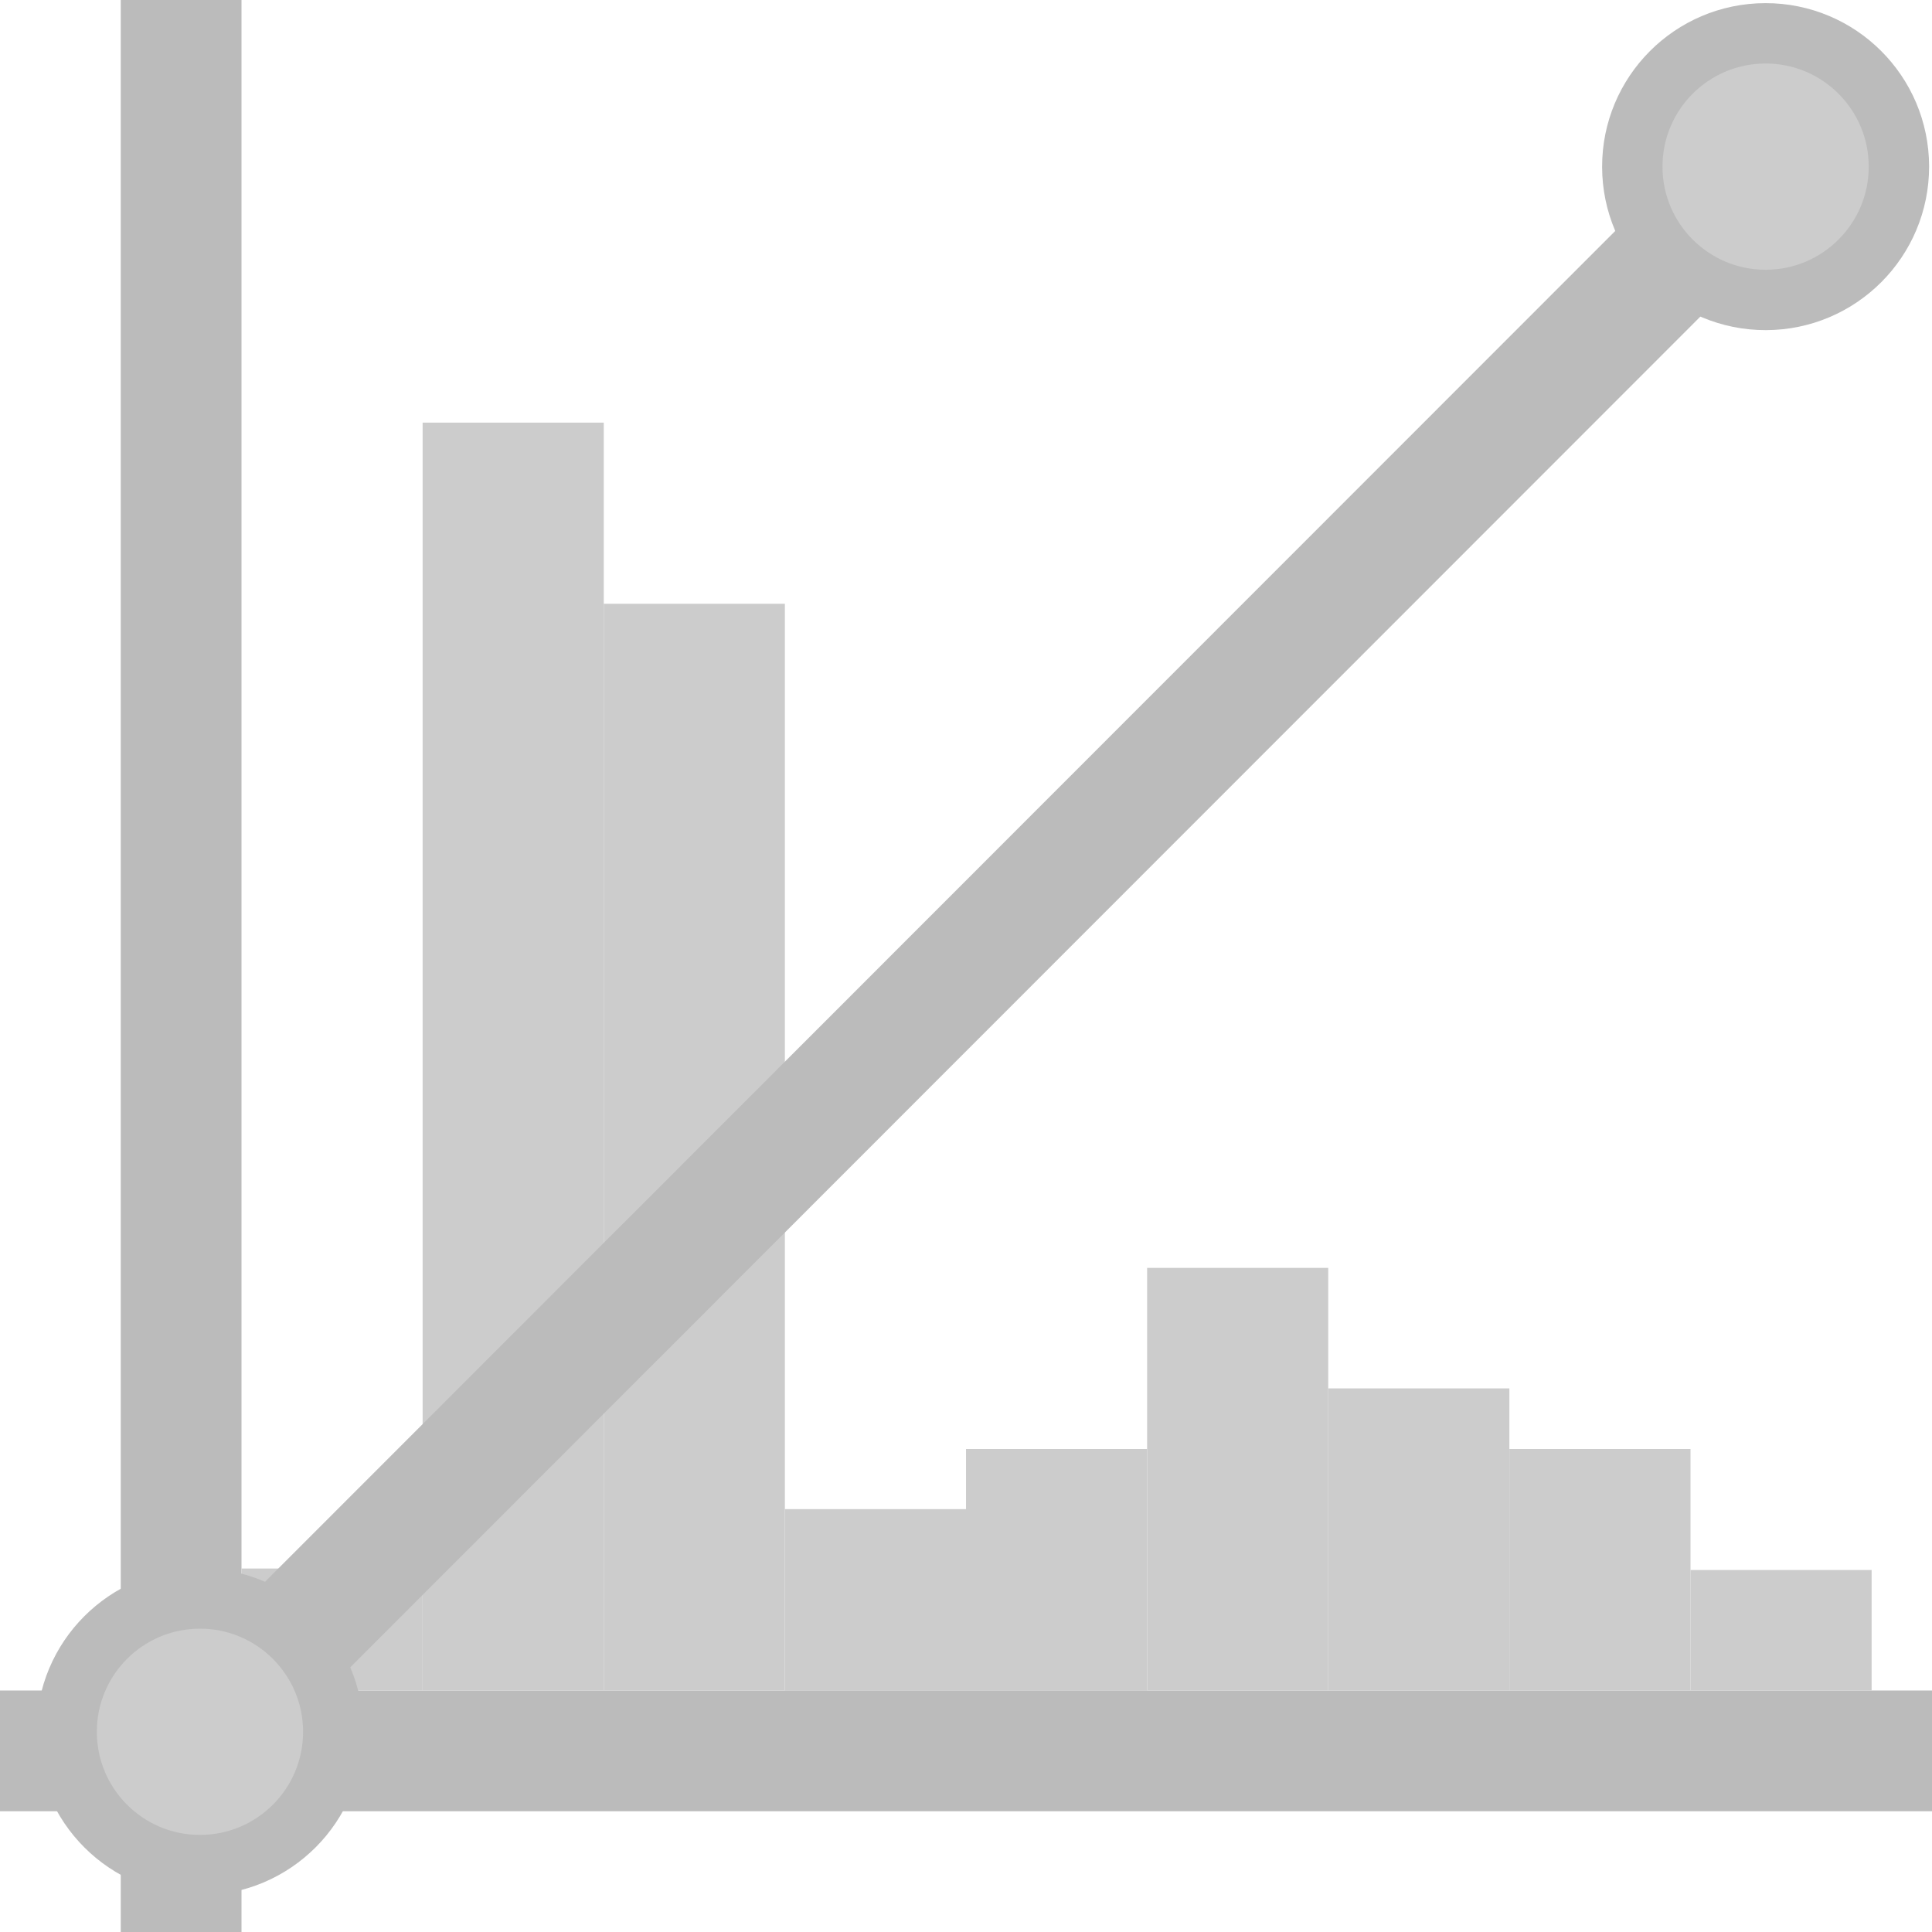
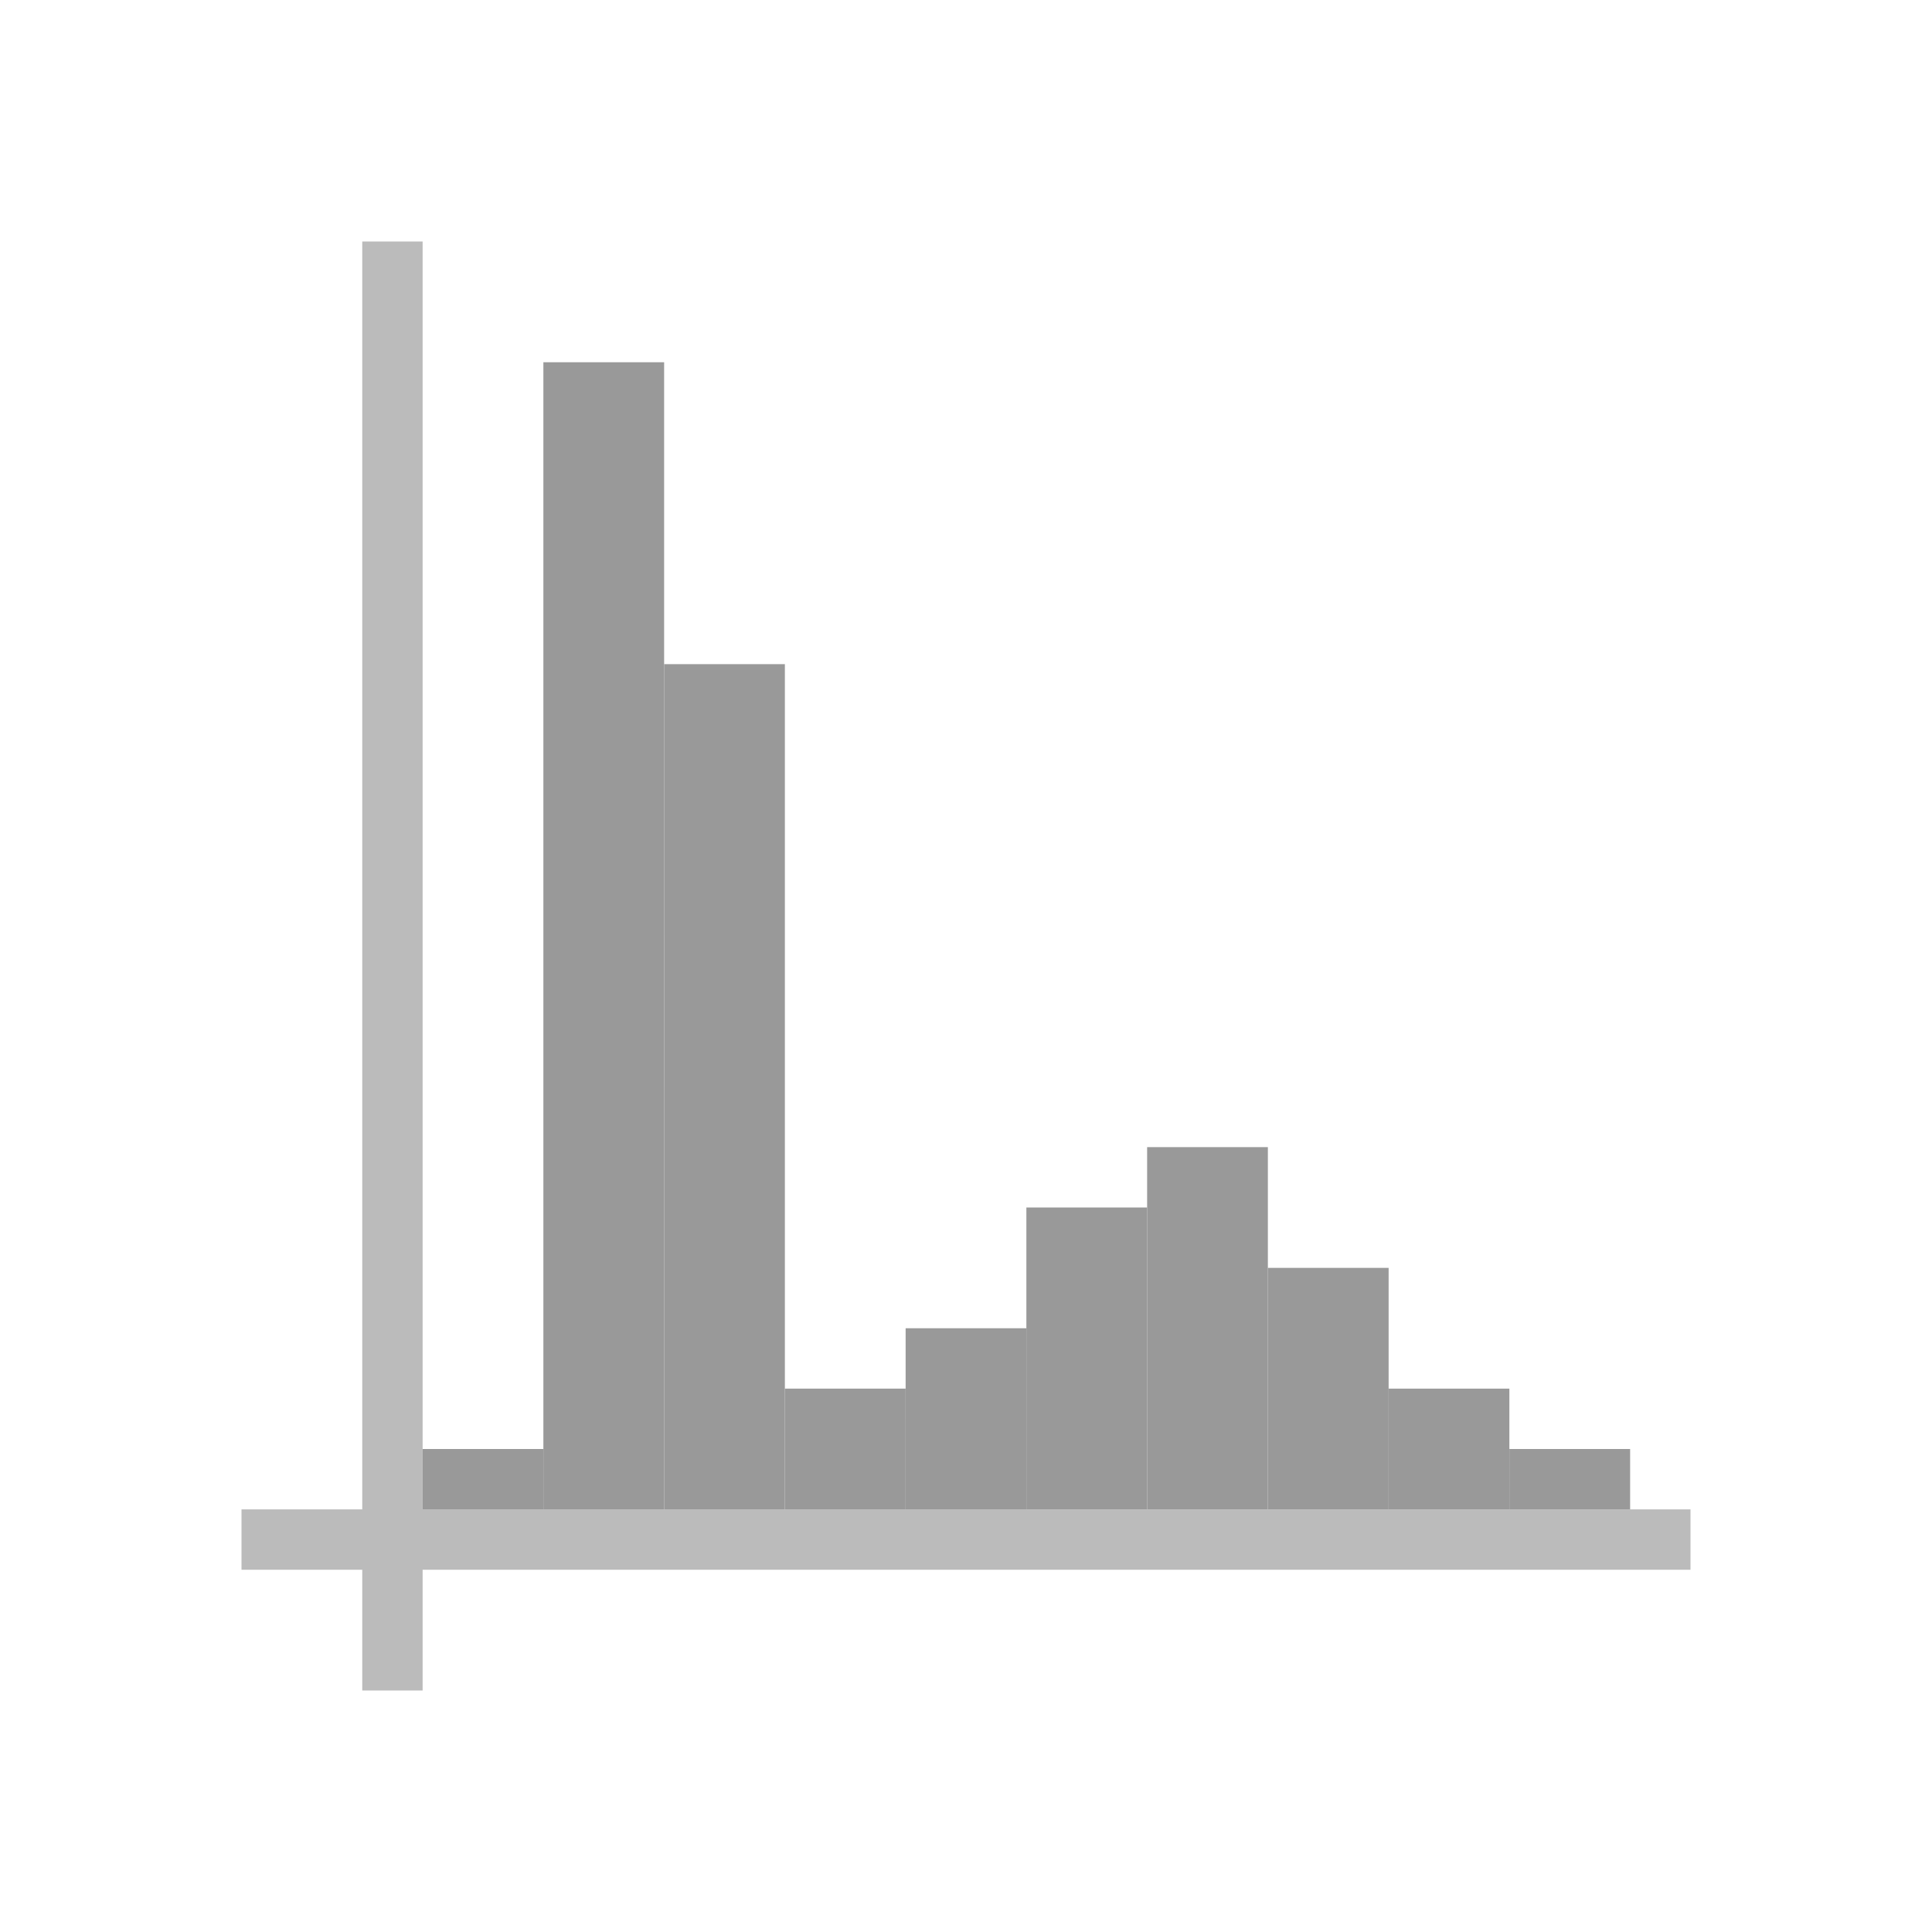
- <svg xmlns="http://www.w3.org/2000/svg" width="32" height="32" version="1.1" viewBox="0 0 8 8">
+ <svg xmlns="http://www.w3.org/2000/svg" version="1.1" viewBox="0 0 32 32">
  <g fill="none">
-     <path d="m0 7.25 8-3e-7" stroke="#bbb" stroke-width=".5" />
-     <path d="m0.75 8 4.1e-7 -8" stroke="#bbb" stroke-width=".5" />
-     <g stroke="#ccc">
-       <g stroke-width=".75">
-         <path d="m1.375 7 4.61e-5 -0.505" />
-         <path d="m2.125 7 4.61e-5 -5.25" />
-         <path d="m2.875 7 4.6e-5 -4.5" />
-         <path d="m3.625 7.001 4.61e-5 -0.752" />
-         <path d="m4.375 7.001 4.6e-5 -1.001" />
-         <path d="m5.125 7-2.7e-6 -1.75" />
-         <path d="m5.875 7-2.8e-6 -1.251" />
-         <path d="m6.625 7-2.8e-6 -1" />
-       </g>
-       <path d="m7.375 7-2.8e-6 -0.499" stroke-width=".75" />
+     <path d="m4 25.5 24-1e-6" stroke="#bbb" />
+     <path d="m6.5 28 1e-6 -24" stroke="#bbb" />
+     <g stroke="#999" stroke-width="2">
+       <path d="m8 25 9e-5 -1" />
+       <path d="m10 25 1e-4 -19" />
+       <path d="m12 25 1e-4 -14" />
+       <path d="m14 25 1e-4 -2" />
+       <path d="m16 25 1e-4 -3" />
+       <path d="m18 25-8e-6 -5" />
+       <path d="m20 25-8e-6 -6" />
+       <path d="m22 25-8e-6 -4" />
+       <path d="m24 25-8e-6 -2" />
+       <path d="m26 25-8e-6 -1" />
    </g>
-     <path d="m0.925 7.076 6.425-6.428" stroke="#bbb" stroke-width=".5" />
  </g>
-   <path d="m6.759 0.691a0.552 0.552 0 0 1 0.551-0.553 0.552 0.552 0 0 1 0.553 0.551 0.552 0.552 0 0 1-0.551 0.553 0.552 0.552 0 0 1-0.553-0.551" fill="#ccc" stroke="#bbb" stroke-linecap="round" stroke-width=".25" style="paint-order:markers fill stroke" />
-   <path d="m0.276 7.172a0.552 0.552 0 0 1 0.551-0.553 0.552 0.552 0 0 1 0.553 0.551 0.552 0.552 0 0 1-0.551 0.553 0.552 0.552 0 0 1-0.553-0.551" fill="#ccc" stroke="#bbb" stroke-linecap="round" stroke-width=".25" style="paint-order:markers fill stroke" />
</svg>
